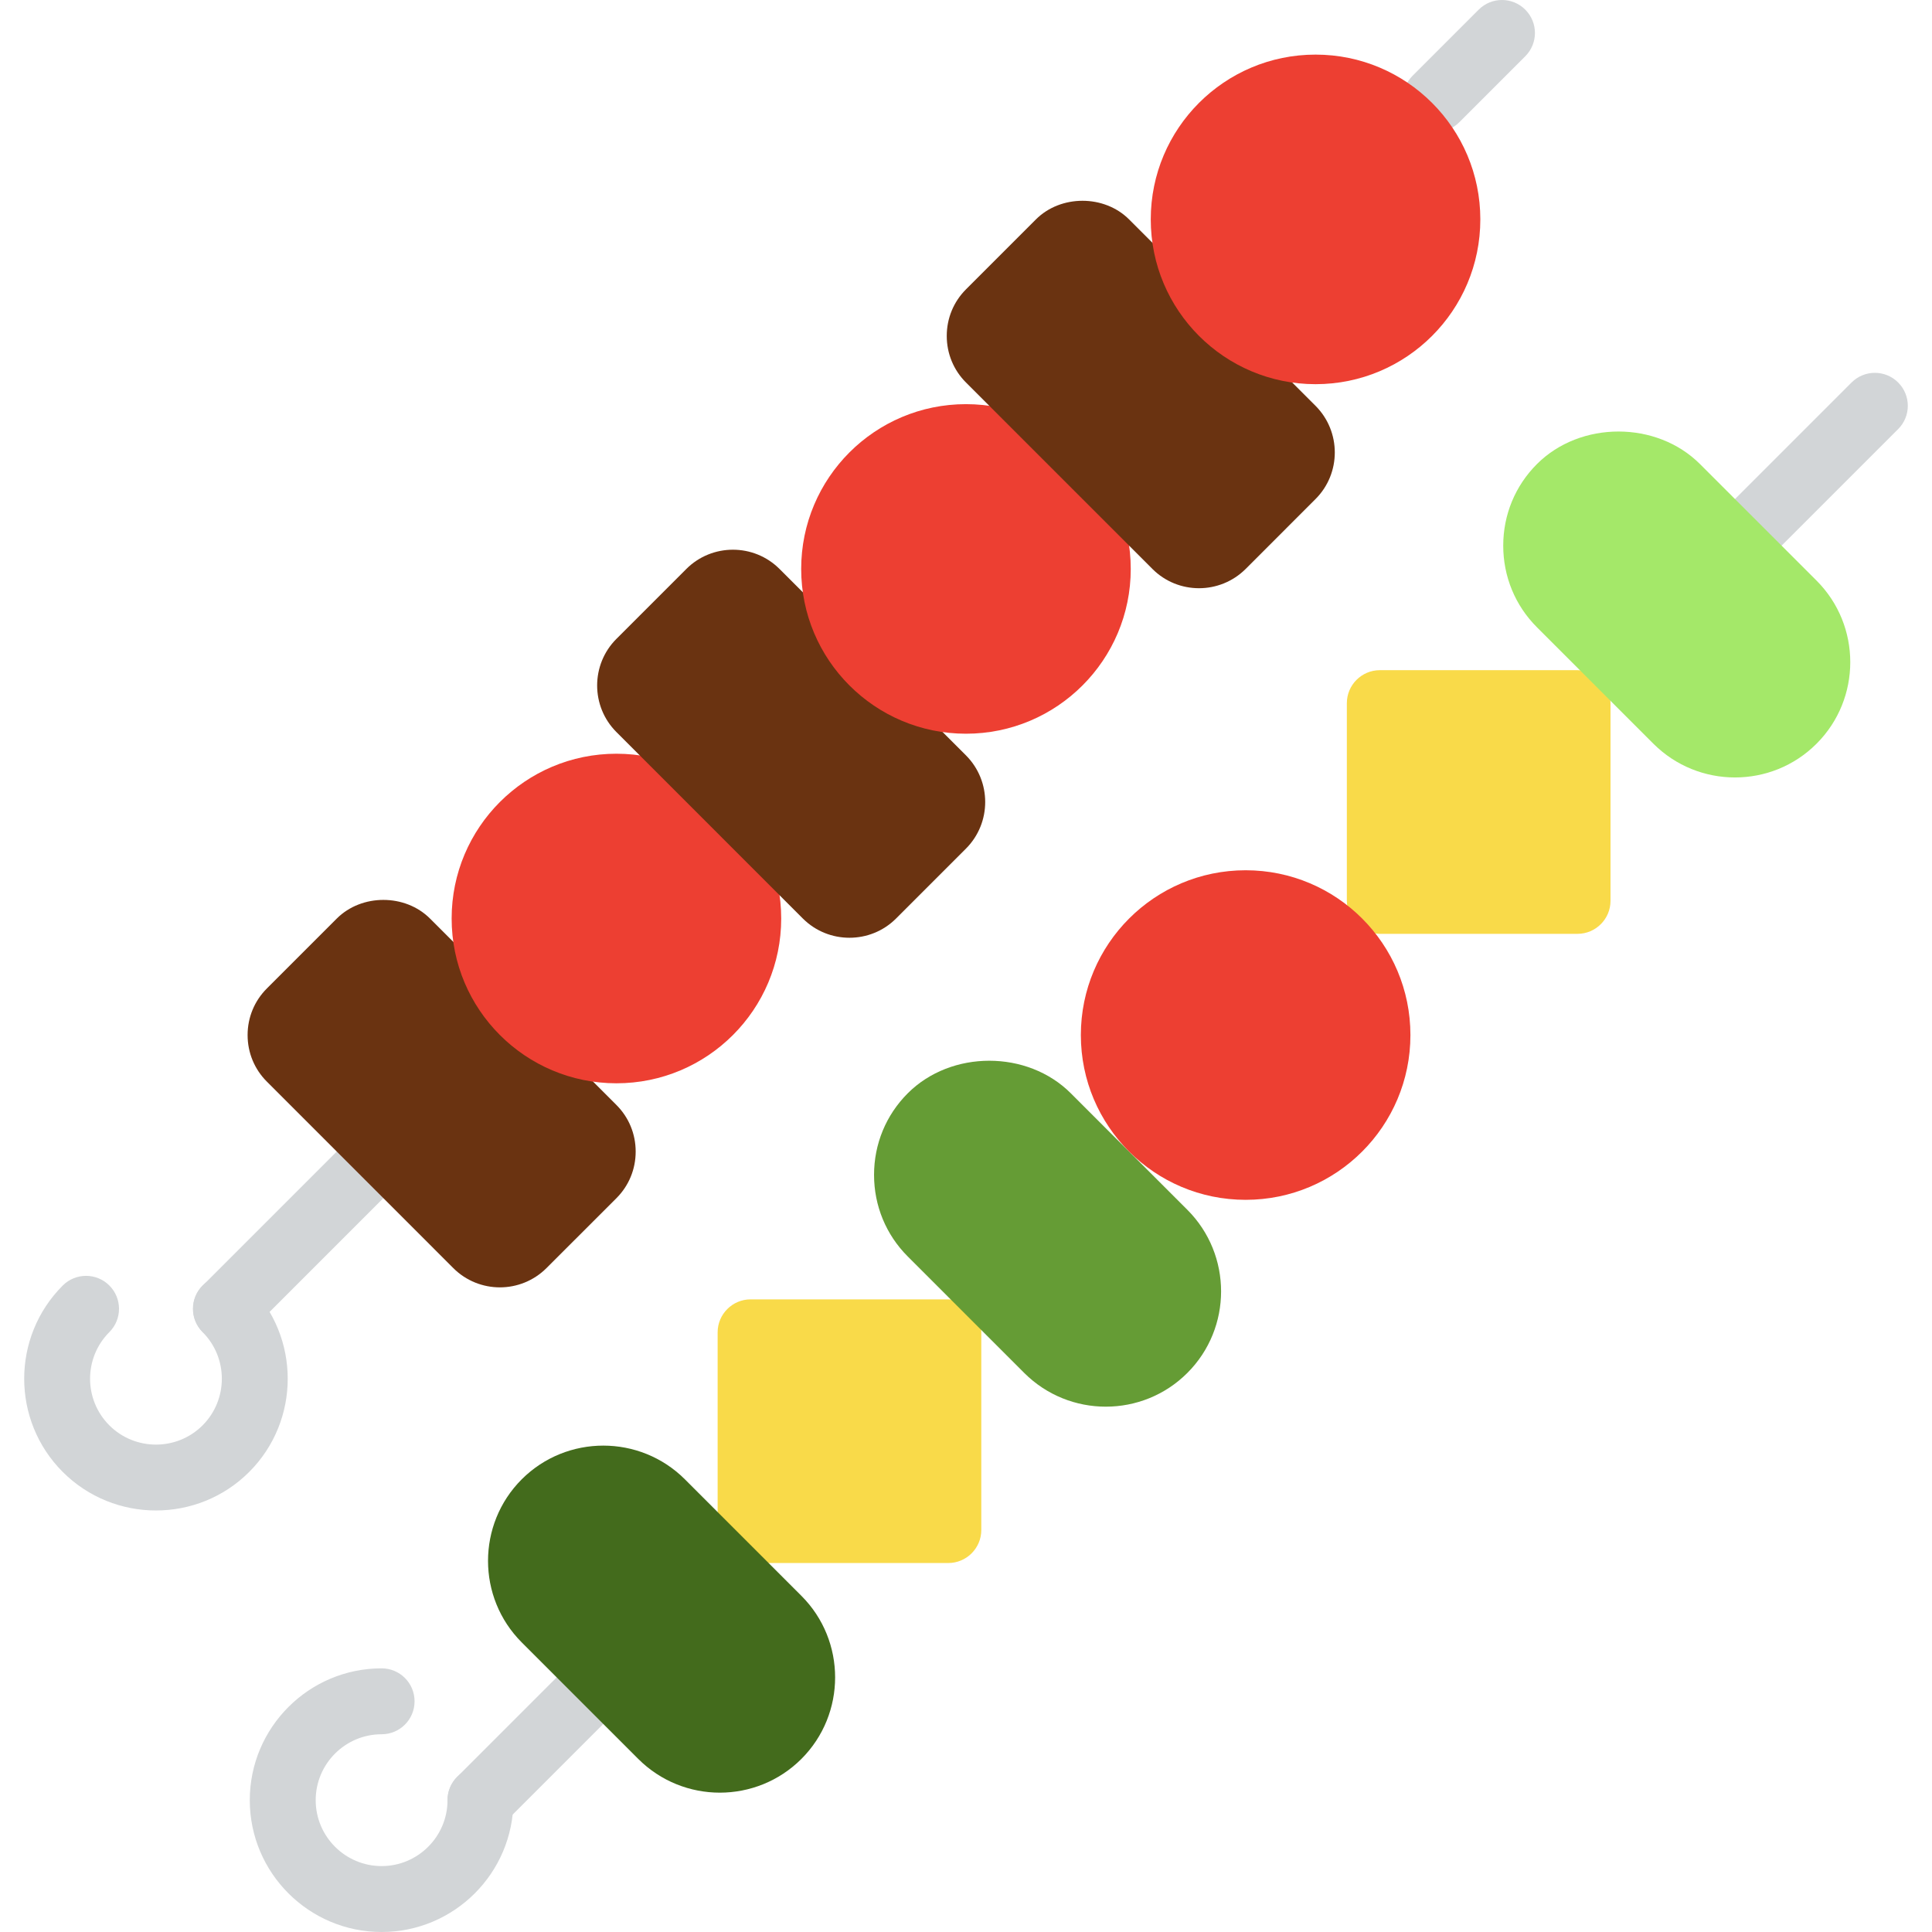
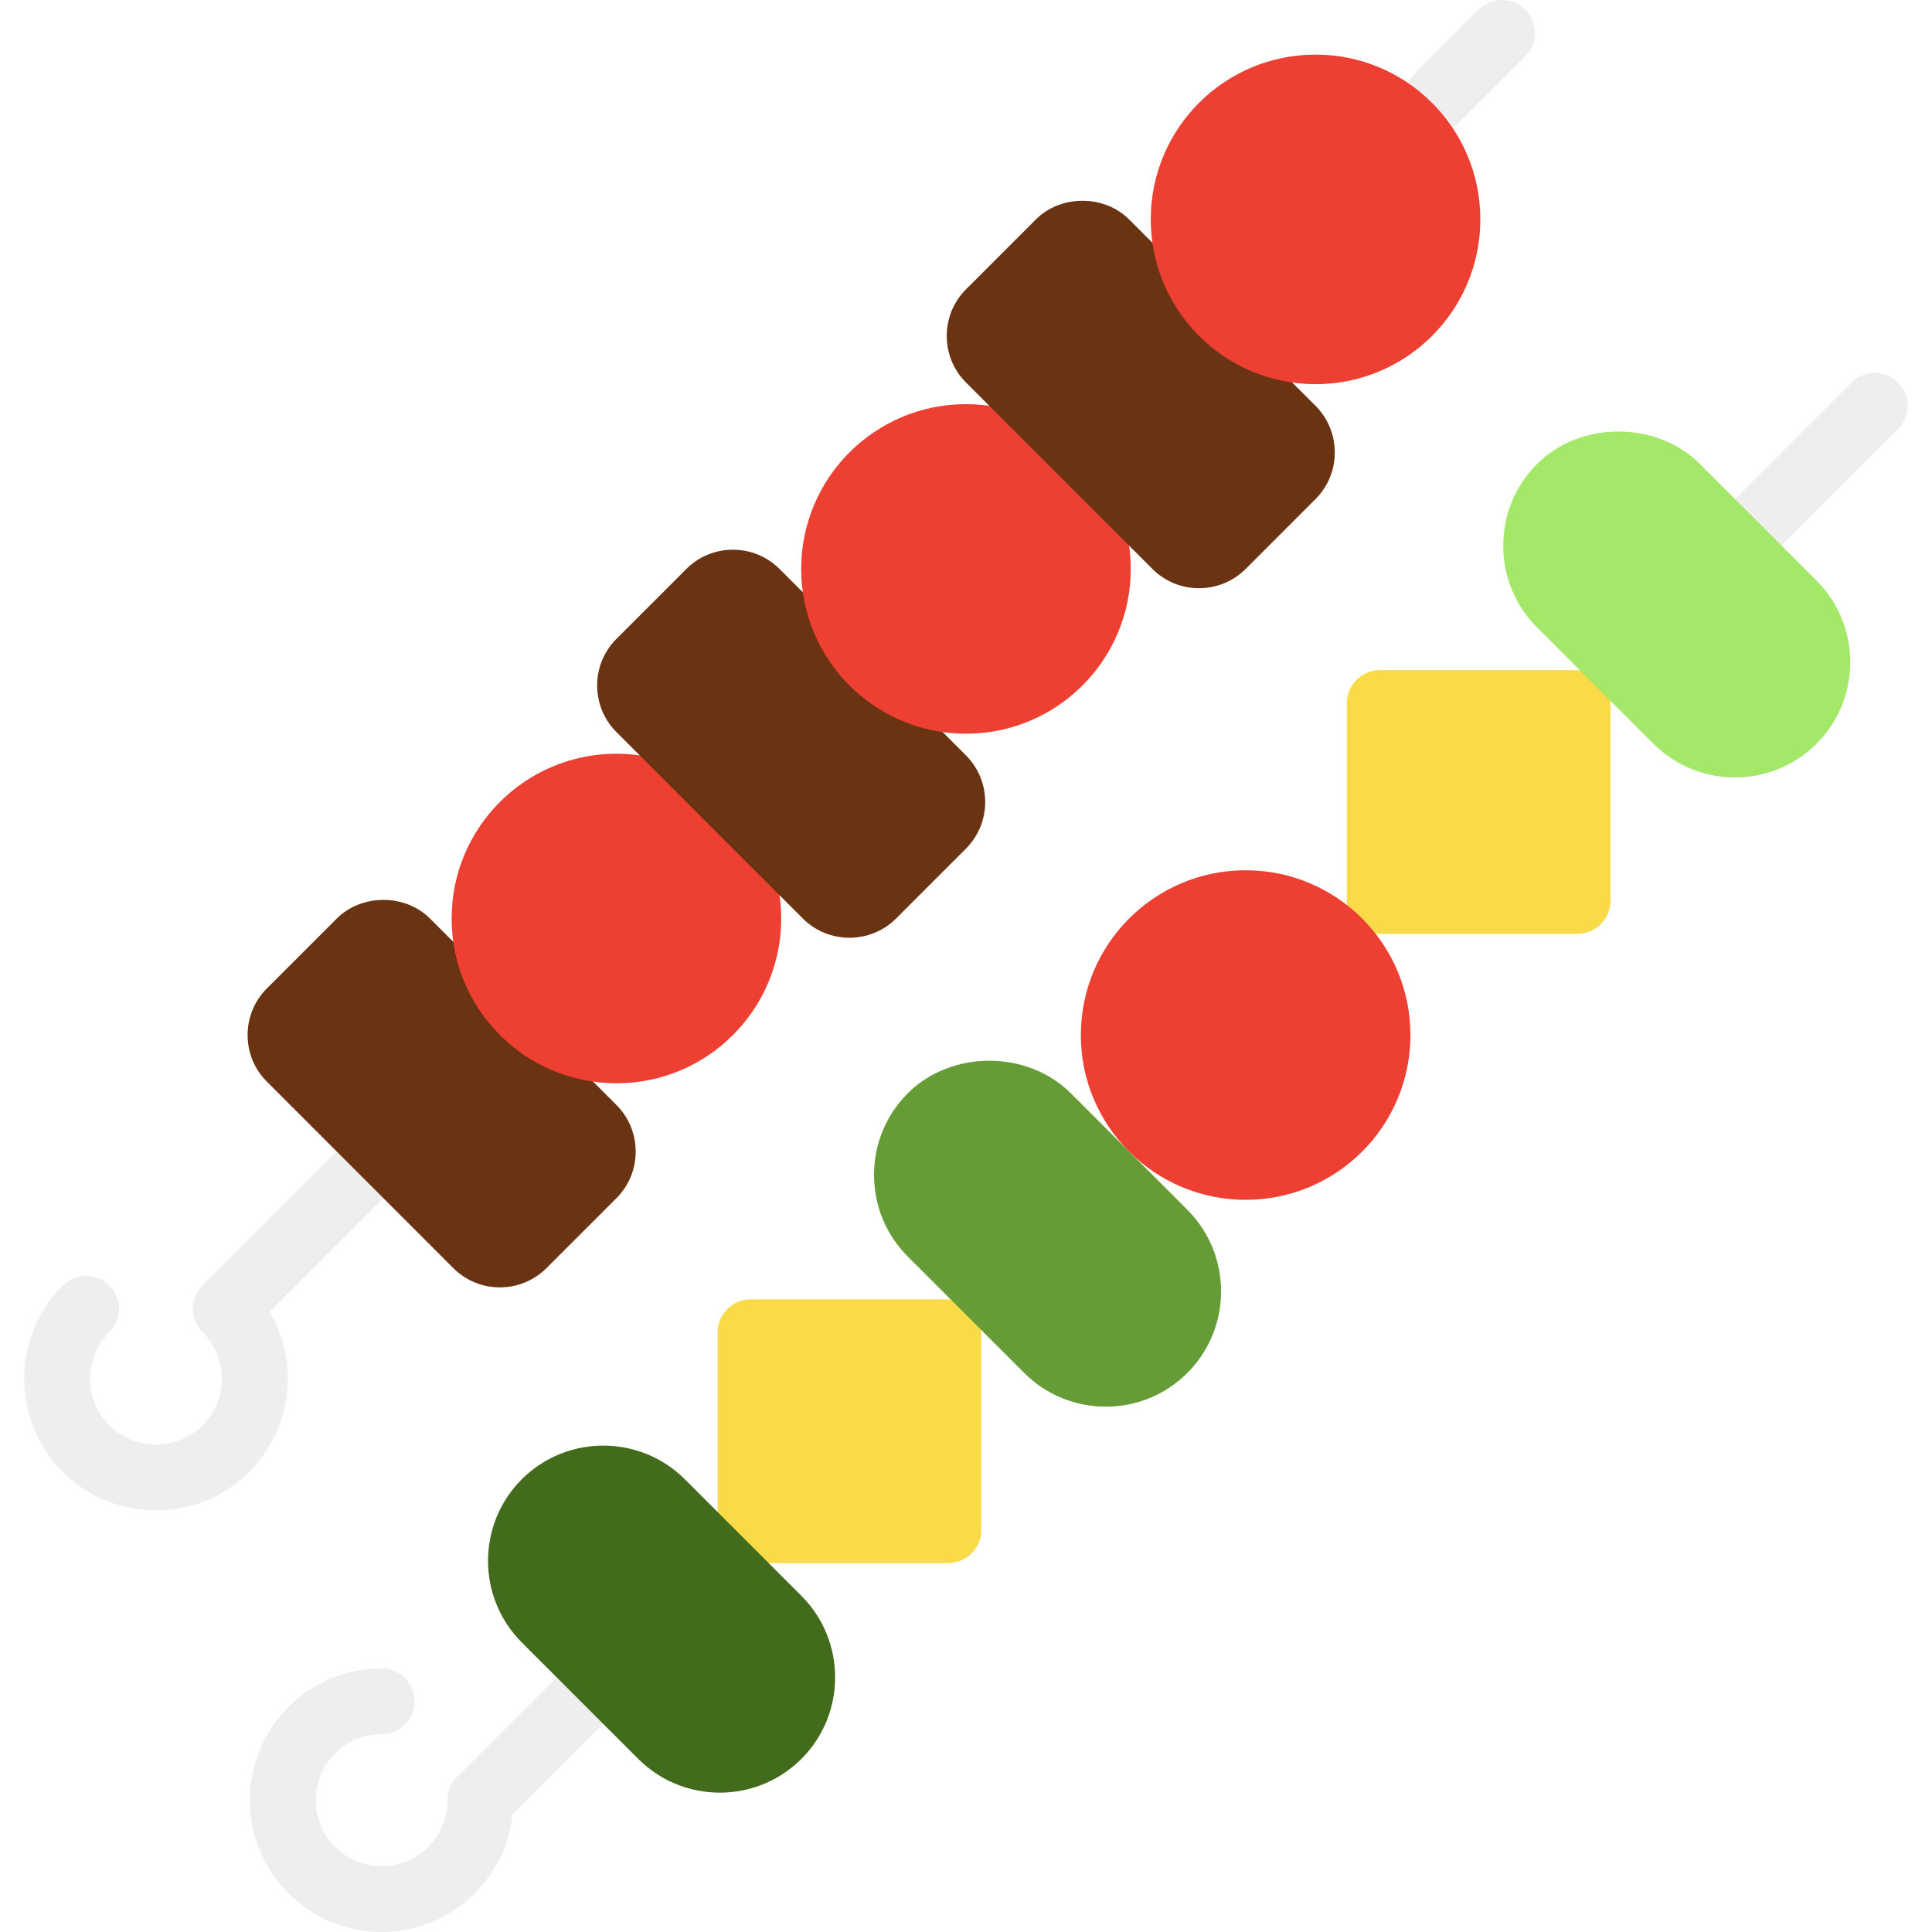
<svg xmlns="http://www.w3.org/2000/svg" version="1.1" id="Capa_1" x="0px" y="0px" viewBox="0 0 58.622 58.622" style="enable-background:new 0 0 58.622 58.622;" xml:space="preserve">
  <g>
-     <path style="fill:#D2D5D7;" d="M6.86,40.713c-0.256,0-0.512-0.098-0.707-0.293c-0.391-0.391-0.391-1.023,0-1.414l4.654-4.654   c0.391-0.391,1.023-0.391,1.414,0s0.391,1.023,0,1.414L7.567,40.42C7.372,40.615,7.116,40.713,6.86,40.713z" />
-     <path style="fill:#D2D5D7;" d="M43.57,4.004c-0.256,0-0.512-0.098-0.707-0.293c-0.391-0.391-0.391-1.023,0-1.414l2.004-2.004   c0.391-0.391,1.023-0.391,1.414,0s0.391,1.023,0,1.414l-2.004,2.004C44.082,3.906,43.826,4.004,43.57,4.004z" />
-     <path style="fill:#D2D5D7;" d="M52.763,17.438c-0.256,0-0.512-0.098-0.707-0.293c-0.391-0.391-0.391-1.023,0-1.414l4.125-4.125   c0.391-0.391,1.023-0.391,1.414,0s0.391,1.023,0,1.414l-4.125,4.125C53.274,17.341,53.018,17.438,52.763,17.438z" />
+     <g fill="#eee">
+       <path d="M6.86,40.713c-0.256,0-0.512-0.098-0.707-0.293c-0.391-0.391-0.391-1.023,0-1.414l4.654-4.654   c0.391-0.391,1.023-0.391,1.414,0s0.391,1.023,0,1.414L7.567,40.42C7.372,40.615,7.116,40.713,6.86,40.713z" />
+       <path d="M43.57,4.004c-0.256,0-0.512-0.098-0.707-0.293c-0.391-0.391-0.391-1.023,0-1.414l2.004-2.004   c0.391-0.391,1.023-0.391,1.414,0s0.391,1.023,0,1.414l-2.004,2.004C44.082,3.906,43.826,4.004,43.57,4.004z" />
+       <path d="M52.763,17.438c-0.256,0-0.512-0.098-0.707-0.293c-0.391-0.391-0.391-1.023,0-1.414l4.125-4.125   c0.391-0.391,1.023-0.391,1.414,0s0.391,1.023,0,1.414l-4.125,4.125C53.274,17.341,53.018,17.438,52.763,17.438z" />
+       <path d="M4.732,45.832c-1.024,0-2.048-0.39-2.828-1.169c-1.56-1.56-1.56-4.098,0-5.657   c0.391-0.391,1.023-0.391,1.414,0s0.391,1.023,0,1.414c-0.78,0.78-0.78,2.049,0,2.829s2.051,0.778,2.829,0   c0.779-0.78,0.779-2.049,0-2.829c-0.391-0.391-0.391-1.024,0-1.414c0.391-0.391,1.023-0.391,1.414,0   c1.559,1.56,1.559,4.098,0,5.657C6.782,45.442,5.757,45.832,4.732,45.832z" />
+       <path d="M11.579,58.622c-2.206,0-4-1.794-4-4s1.794-4,4-4c0.553,0,1,0.447,1,1s-0.447,1-1,1   c-1.103,0-2,0.897-2,2s0.897,2,2,2s2-0.897,2-2c0-0.553,0.447-1,1-1s1,0.447,1,1C15.579,56.828,13.785,58.622,11.579,58.622z" />
+       <path d="M14.579,55.622c-0.256,0-0.512-0.098-0.707-0.293c-0.391-0.391-0.391-1.023,0-1.414l3.727-3.727   c0.391-0.391,1.023-0.391,1.414,0s0.391,1.023,0,1.414l-3.727,3.727C15.091,55.524,14.835,55.622,14.579,55.622z" />
+     </g>
    <g>
      <path style="fill:#6A3311;" d="M14.461,37.77l-5.657-5.657c-0.389-0.389-0.389-1.025,0-1.414l2.121-2.121    c0.389-0.389,1.025-0.389,1.414,0l5.657,5.657c0.389,0.389,0.389,1.025,0,1.414l-2.121,2.121    C15.486,38.158,14.85,38.158,14.461,37.77z" />
      <path style="fill:#6A3311;" d="M15.168,39.062c-0.512,0-1.024-0.195-1.414-0.585l-5.656-5.657    c-0.377-0.376-0.585-0.879-0.585-1.414s0.208-1.038,0.586-1.415l2.12-2.12c0.754-0.754,2.074-0.754,2.828,0l5.657,5.657    c0.377,0.377,0.584,0.879,0.584,1.414s-0.207,1.037-0.584,1.414l-2.122,2.121C16.192,38.866,15.68,39.062,15.168,39.062z     M15.168,37.063l-0.707,0.707L15.168,37.063L15.168,37.063L15.168,37.063z M11.633,29.284l-2.121,2.121l5.654,5.655l2.124-2.119    L11.633,29.284z" />
    </g>
    <circle style="fill:#ED3F32;" cx="18.704" cy="27.87" r="5" />
    <g>
      <path style="fill:#6A3311;" d="M25.068,27.163l-5.657-5.657c-0.389-0.389-0.389-1.025,0-1.414l2.121-2.121    c0.389-0.389,1.025-0.389,1.414,0l5.657,5.657c0.389,0.389,0.389,1.025,0,1.414l-2.121,2.121    C26.093,27.552,25.457,27.552,25.068,27.163z" />
      <path style="fill:#6A3311;" d="M25.774,28.454c-0.512,0-1.023-0.194-1.413-0.583l-5.657-5.658c-0.78-0.779-0.78-2.049,0-2.828    l2.121-2.121c0.779-0.779,2.049-0.779,2.828,0l5.657,5.656c0.778,0.78,0.778,2.049,0.001,2.828l-2.122,2.122    C26.799,28.26,26.287,28.454,25.774,28.454z M25.773,26.455L25.773,26.455L25.773,26.455z M22.239,18.678l-2.121,2.121    l5.654,5.655l2.124-2.119L22.239,18.678z" />
    </g>
    <circle style="fill:#ED3F32;" cx="29.31" cy="17.263" r="5" />
    <g>
      <path style="fill:#6A3311;" d="M35.674,16.556l-5.657-5.657c-0.389-0.389-0.389-1.025,0-1.414l2.121-2.121    c0.389-0.389,1.025-0.389,1.414,0l5.657,5.657c0.389,0.389,0.389,1.025,0,1.414l-2.121,2.121    C36.7,16.945,36.063,16.945,35.674,16.556z" />
      <path style="fill:#6A3311;" d="M36.381,17.848c-0.512,0-1.023-0.194-1.413-0.584l-5.657-5.657    c-0.377-0.377-0.584-0.879-0.584-1.414s0.207-1.037,0.584-1.414l2.121-2.121c0.752-0.754,2.075-0.755,2.829,0.001l5.656,5.655    c0.779,0.781,0.779,2.05,0,2.828l-2.121,2.122C37.405,17.653,36.893,17.848,36.381,17.848z M36.382,15.85l-0.707,0.707    L36.382,15.85L36.382,15.85L36.382,15.85z M32.846,8.071l-2.121,2.121l5.655,5.655l2.123-2.12L32.846,8.071z" />
    </g>
    <circle style="fill:#ED3F32;" cx="39.917" cy="6.657" r="5" />
-     <path style="fill:#D2D5D7;" d="M14.579,55.622c-0.256,0-0.512-0.098-0.707-0.293c-0.391-0.391-0.391-1.023,0-1.414l3.727-3.727   c0.391-0.391,1.023-0.391,1.414,0s0.391,1.023,0,1.414l-3.727,3.727C15.091,55.524,14.835,55.622,14.579,55.622z" />
    <path style="fill:#F9DA49;" d="M21.775,46.426v-6c0-0.55,0.45-1,1-1h6c0.55,0,1,0.45,1,1v6c0,0.55-0.45,1-1,1h-6   C22.225,47.426,21.775,46.976,21.775,46.426z" />
    <g>
      <path style="fill:#436B1C;" d="M20.074,52.663l-3.536-3.536c-0.972-0.972-0.972-2.563,0-3.536h0c0.972-0.972,2.563-0.972,3.536,0    l3.536,3.536c0.972,0.972,0.972,2.563,0,3.536h0C22.637,53.635,21.046,53.635,20.074,52.663z" />
      <path style="fill:#436B1C;" d="M21.841,54.394c-0.896,0-1.792-0.342-2.474-1.023l-3.536-3.536c-1.364-1.364-1.364-3.584,0-4.949    c1.365-1.363,3.585-1.363,4.95,0l3.535,3.535c1.365,1.364,1.365,3.586,0,4.95C23.634,54.052,22.737,54.394,21.841,54.394z     M18.307,45.86c-0.385,0-0.77,0.146-1.062,0.438c-0.584,0.585-0.584,1.536,0,2.121l3.536,3.536c0.583,0.583,1.536,0.584,2.121,0    c0.281-0.281,0.437-0.658,0.437-1.061c0-0.403-0.155-0.78-0.437-1.062l-3.535-3.535C19.075,46.007,18.69,45.86,18.307,45.86z" />
    </g>
    <g>
      <path style="fill:#659C35;" d="M31.785,40.952l-3.536-3.536c-0.972-0.972-0.972-2.563,0-3.536l0,0    c0.972-0.972,2.563-0.972,3.536,0l3.536,3.536c0.972,0.972,0.972,2.563,0,3.536l0,0C34.348,41.924,32.757,41.924,31.785,40.952z" />
      <path style="fill:#659C35;" d="M33.553,42.682c-0.896,0-1.792-0.341-2.475-1.023l-3.535-3.535    c-0.659-0.659-1.022-1.538-1.022-2.475c0-0.938,0.363-1.816,1.022-2.475c1.316-1.318,3.633-1.318,4.949,0l3.536,3.535    c1.364,1.365,1.364,3.585,0,4.949C35.346,42.341,34.449,42.682,33.553,42.682z M30.017,34.151c-0.402,0-0.779,0.155-1.061,0.437    s-0.437,0.658-0.437,1.061s0.155,0.779,0.437,1.061l3.535,3.535c0.562,0.563,1.559,0.563,2.122,0c0.584-0.585,0.584-1.536,0-2.121    l-3.536-3.535C30.797,34.307,30.42,34.151,30.017,34.151z" />
    </g>
    <path style="fill:#F9DA49;" d="M40.867,27.335v-6c0-0.55,0.45-1,1-1h6c0.55,0,1,0.45,1,1v6c0,0.55-0.45,1-1,1h-6   C41.317,28.335,40.867,27.885,40.867,27.335z" />
-     <path style="fill:#D2D5D7;" d="M4.732,45.832c-1.024,0-2.048-0.39-2.828-1.169c-1.56-1.56-1.56-4.098,0-5.657   c0.391-0.391,1.023-0.391,1.414,0s0.391,1.023,0,1.414c-0.78,0.78-0.78,2.049,0,2.829s2.051,0.778,2.829,0   c0.779-0.78,0.779-2.049,0-2.829c-0.391-0.391-0.391-1.024,0-1.414c0.391-0.391,1.023-0.391,1.414,0   c1.559,1.56,1.559,4.098,0,5.657C6.782,45.442,5.757,45.832,4.732,45.832z" />
    <circle style="fill:#ED3F32;" cx="37.796" cy="31.406" r="5" />
-     <path style="fill:#D2D5D7;" d="M11.579,58.622c-2.206,0-4-1.794-4-4s1.794-4,4-4c0.553,0,1,0.447,1,1s-0.447,1-1,1   c-1.103,0-2,0.897-2,2s0.897,2,2,2s2-0.897,2-2c0-0.553,0.447-1,1-1s1,0.447,1,1C15.579,56.828,13.785,58.622,11.579,58.622z" />
    <g>
      <path style="fill:#A4E869;" d="M50.877,21.86l-3.536-3.536c-0.972-0.972-0.972-2.563,0-3.536l0,0c0.972-0.972,2.563-0.972,3.536,0    l3.536,3.536c0.972,0.972,0.972,2.563,0,3.536l0,0C53.44,22.832,51.849,22.832,50.877,21.86z" />
      <path style="fill:#A4E869;" d="M52.644,23.59c-0.896,0-1.792-0.341-2.475-1.023l-3.535-3.535    c-0.659-0.659-1.022-1.538-1.022-2.475c0-0.938,0.363-1.816,1.022-2.475c1.316-1.318,3.633-1.318,4.949,0l3.536,3.535    c1.364,1.365,1.364,3.585,0,4.949C54.437,23.249,53.541,23.59,52.644,23.59z M49.109,15.06c-0.402,0-0.779,0.155-1.061,0.437    s-0.437,0.658-0.437,1.061s0.155,0.779,0.437,1.061l3.535,3.535c0.563,0.562,1.56,0.563,2.122,0c0.584-0.585,0.584-1.536,0-2.121    l-3.536-3.535C49.889,15.215,49.512,15.06,49.109,15.06z" />
    </g>
  </g>
-   <g>
- </g>
-   <g>
- </g>
-   <g>
- </g>
-   <g>
- </g>
-   <g>
- </g>
-   <g>
- </g>
-   <g>
- </g>
-   <g>
- </g>
-   <g>
- </g>
-   <g>
- </g>
-   <g>
- </g>
-   <g>
- </g>
-   <g>
- </g>
-   <g>
- </g>
-   <g>
- </g>
</svg>
